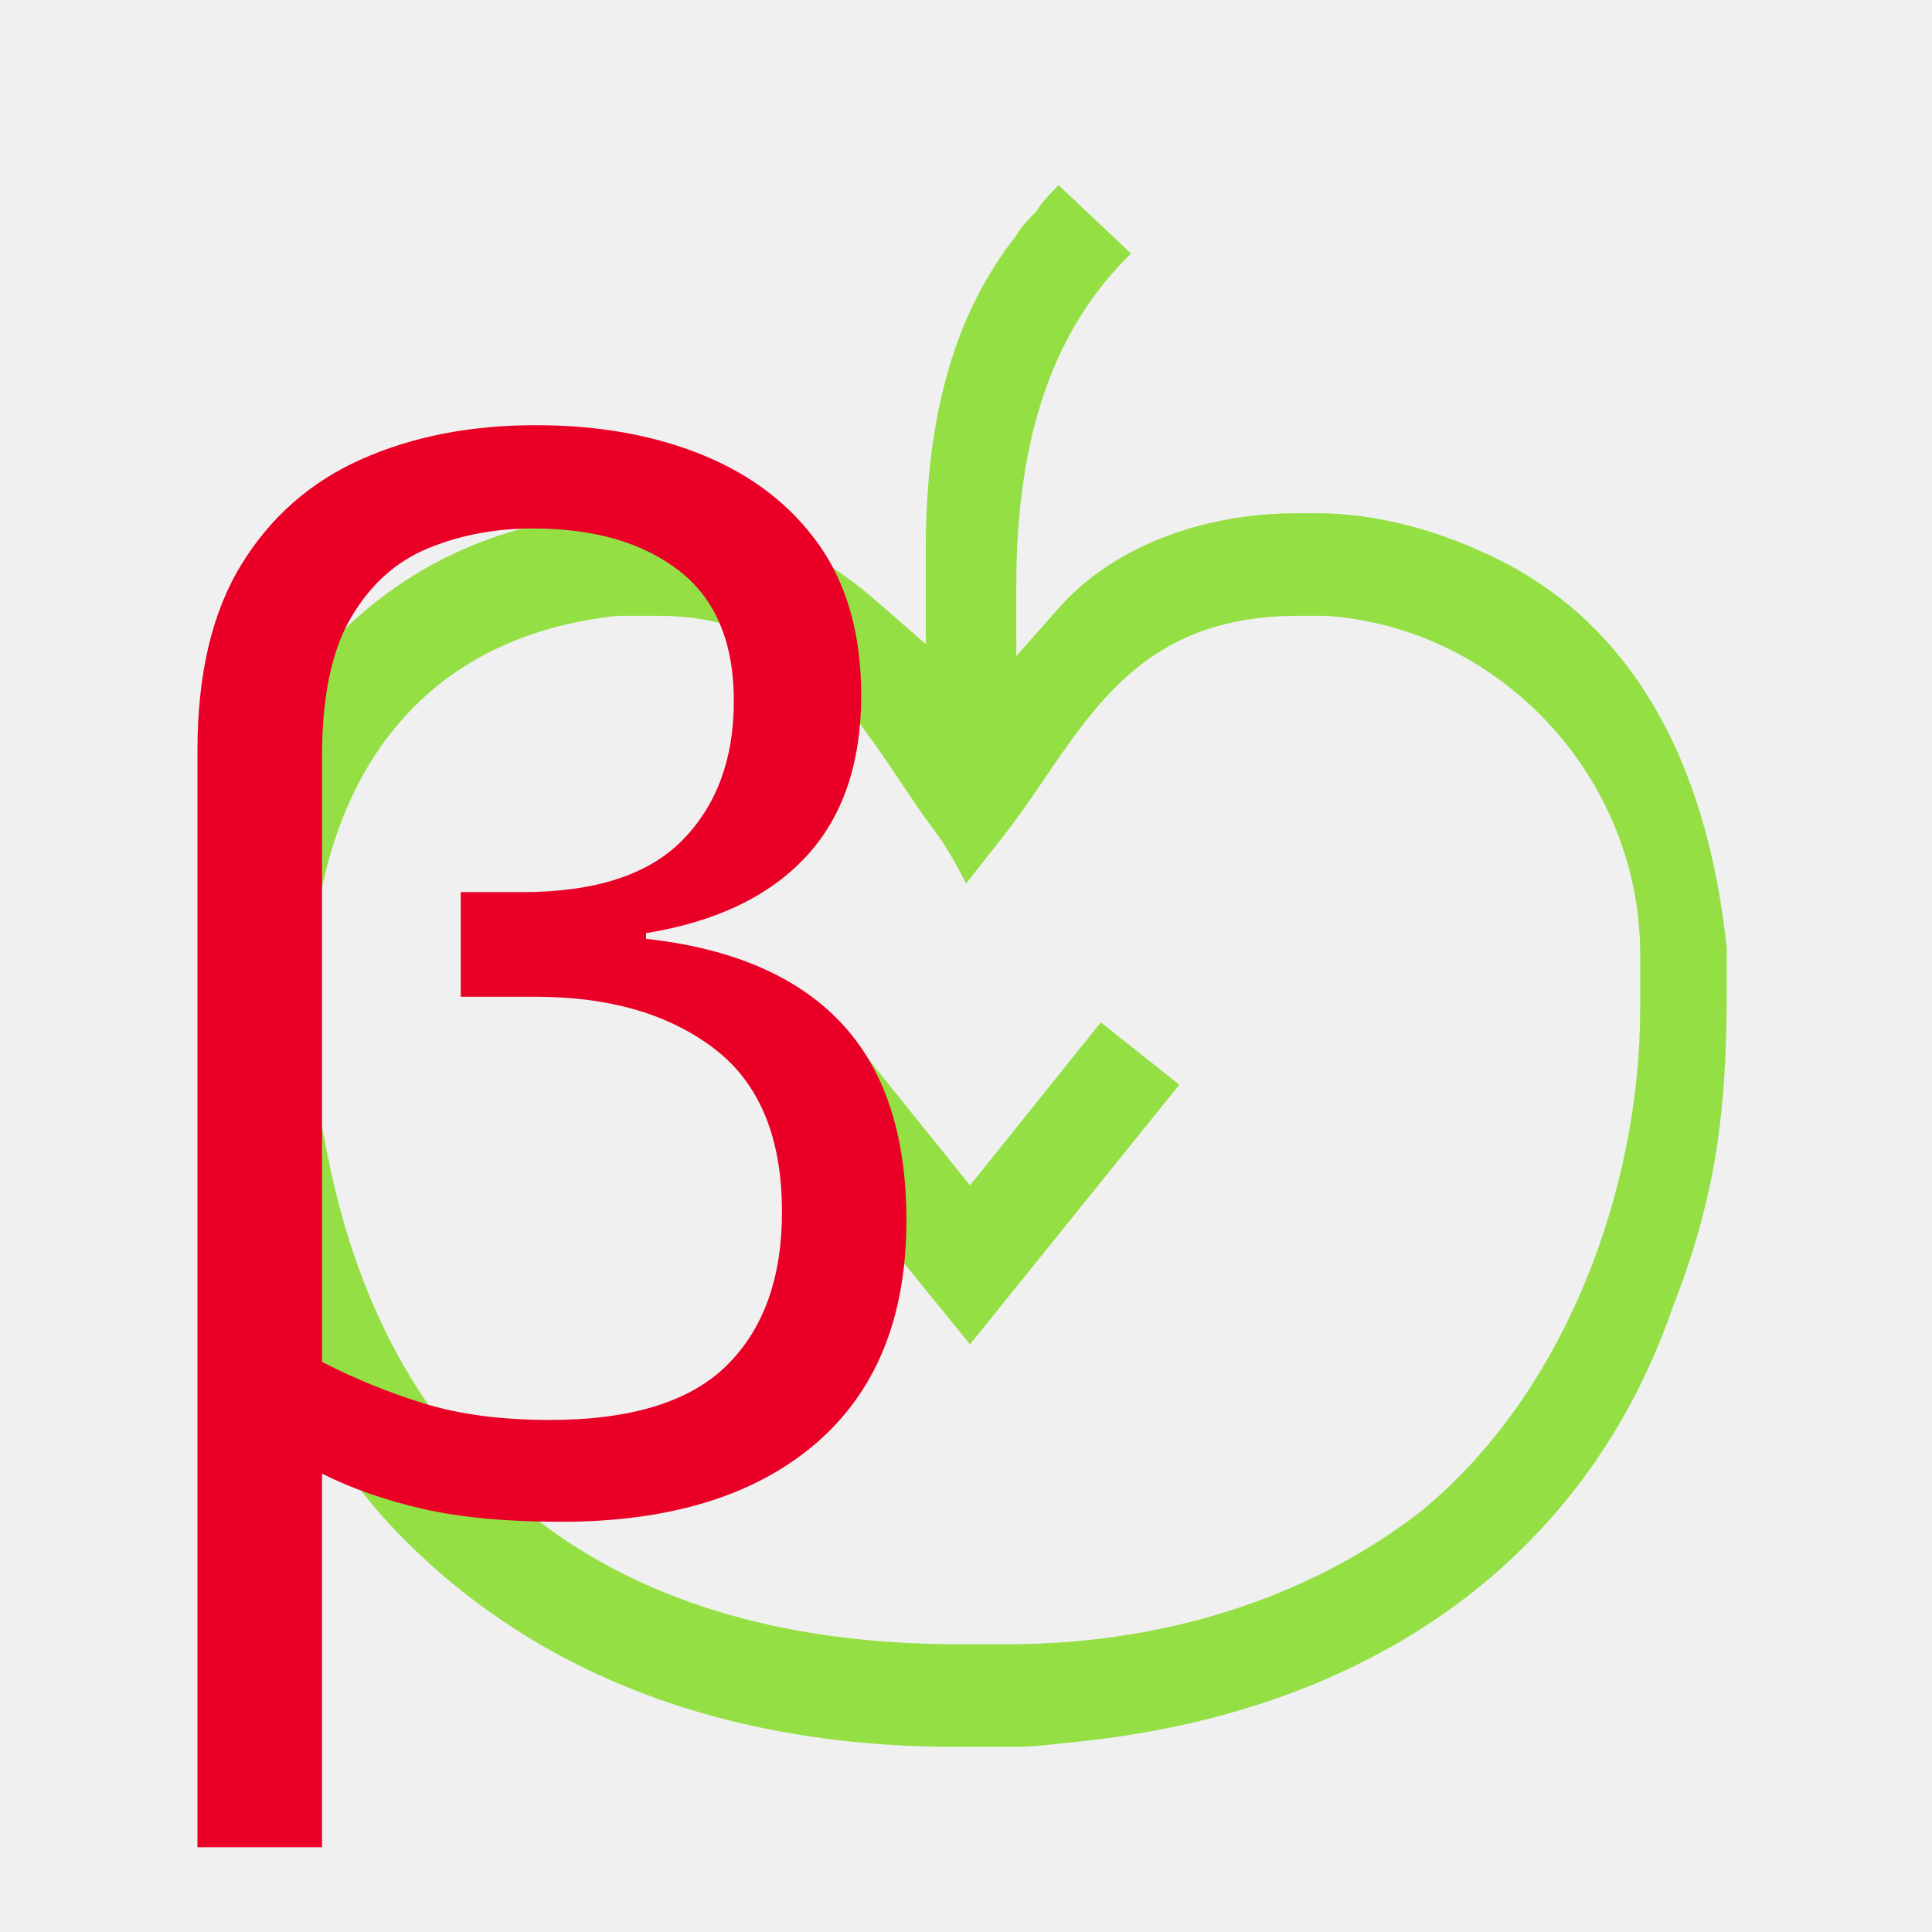
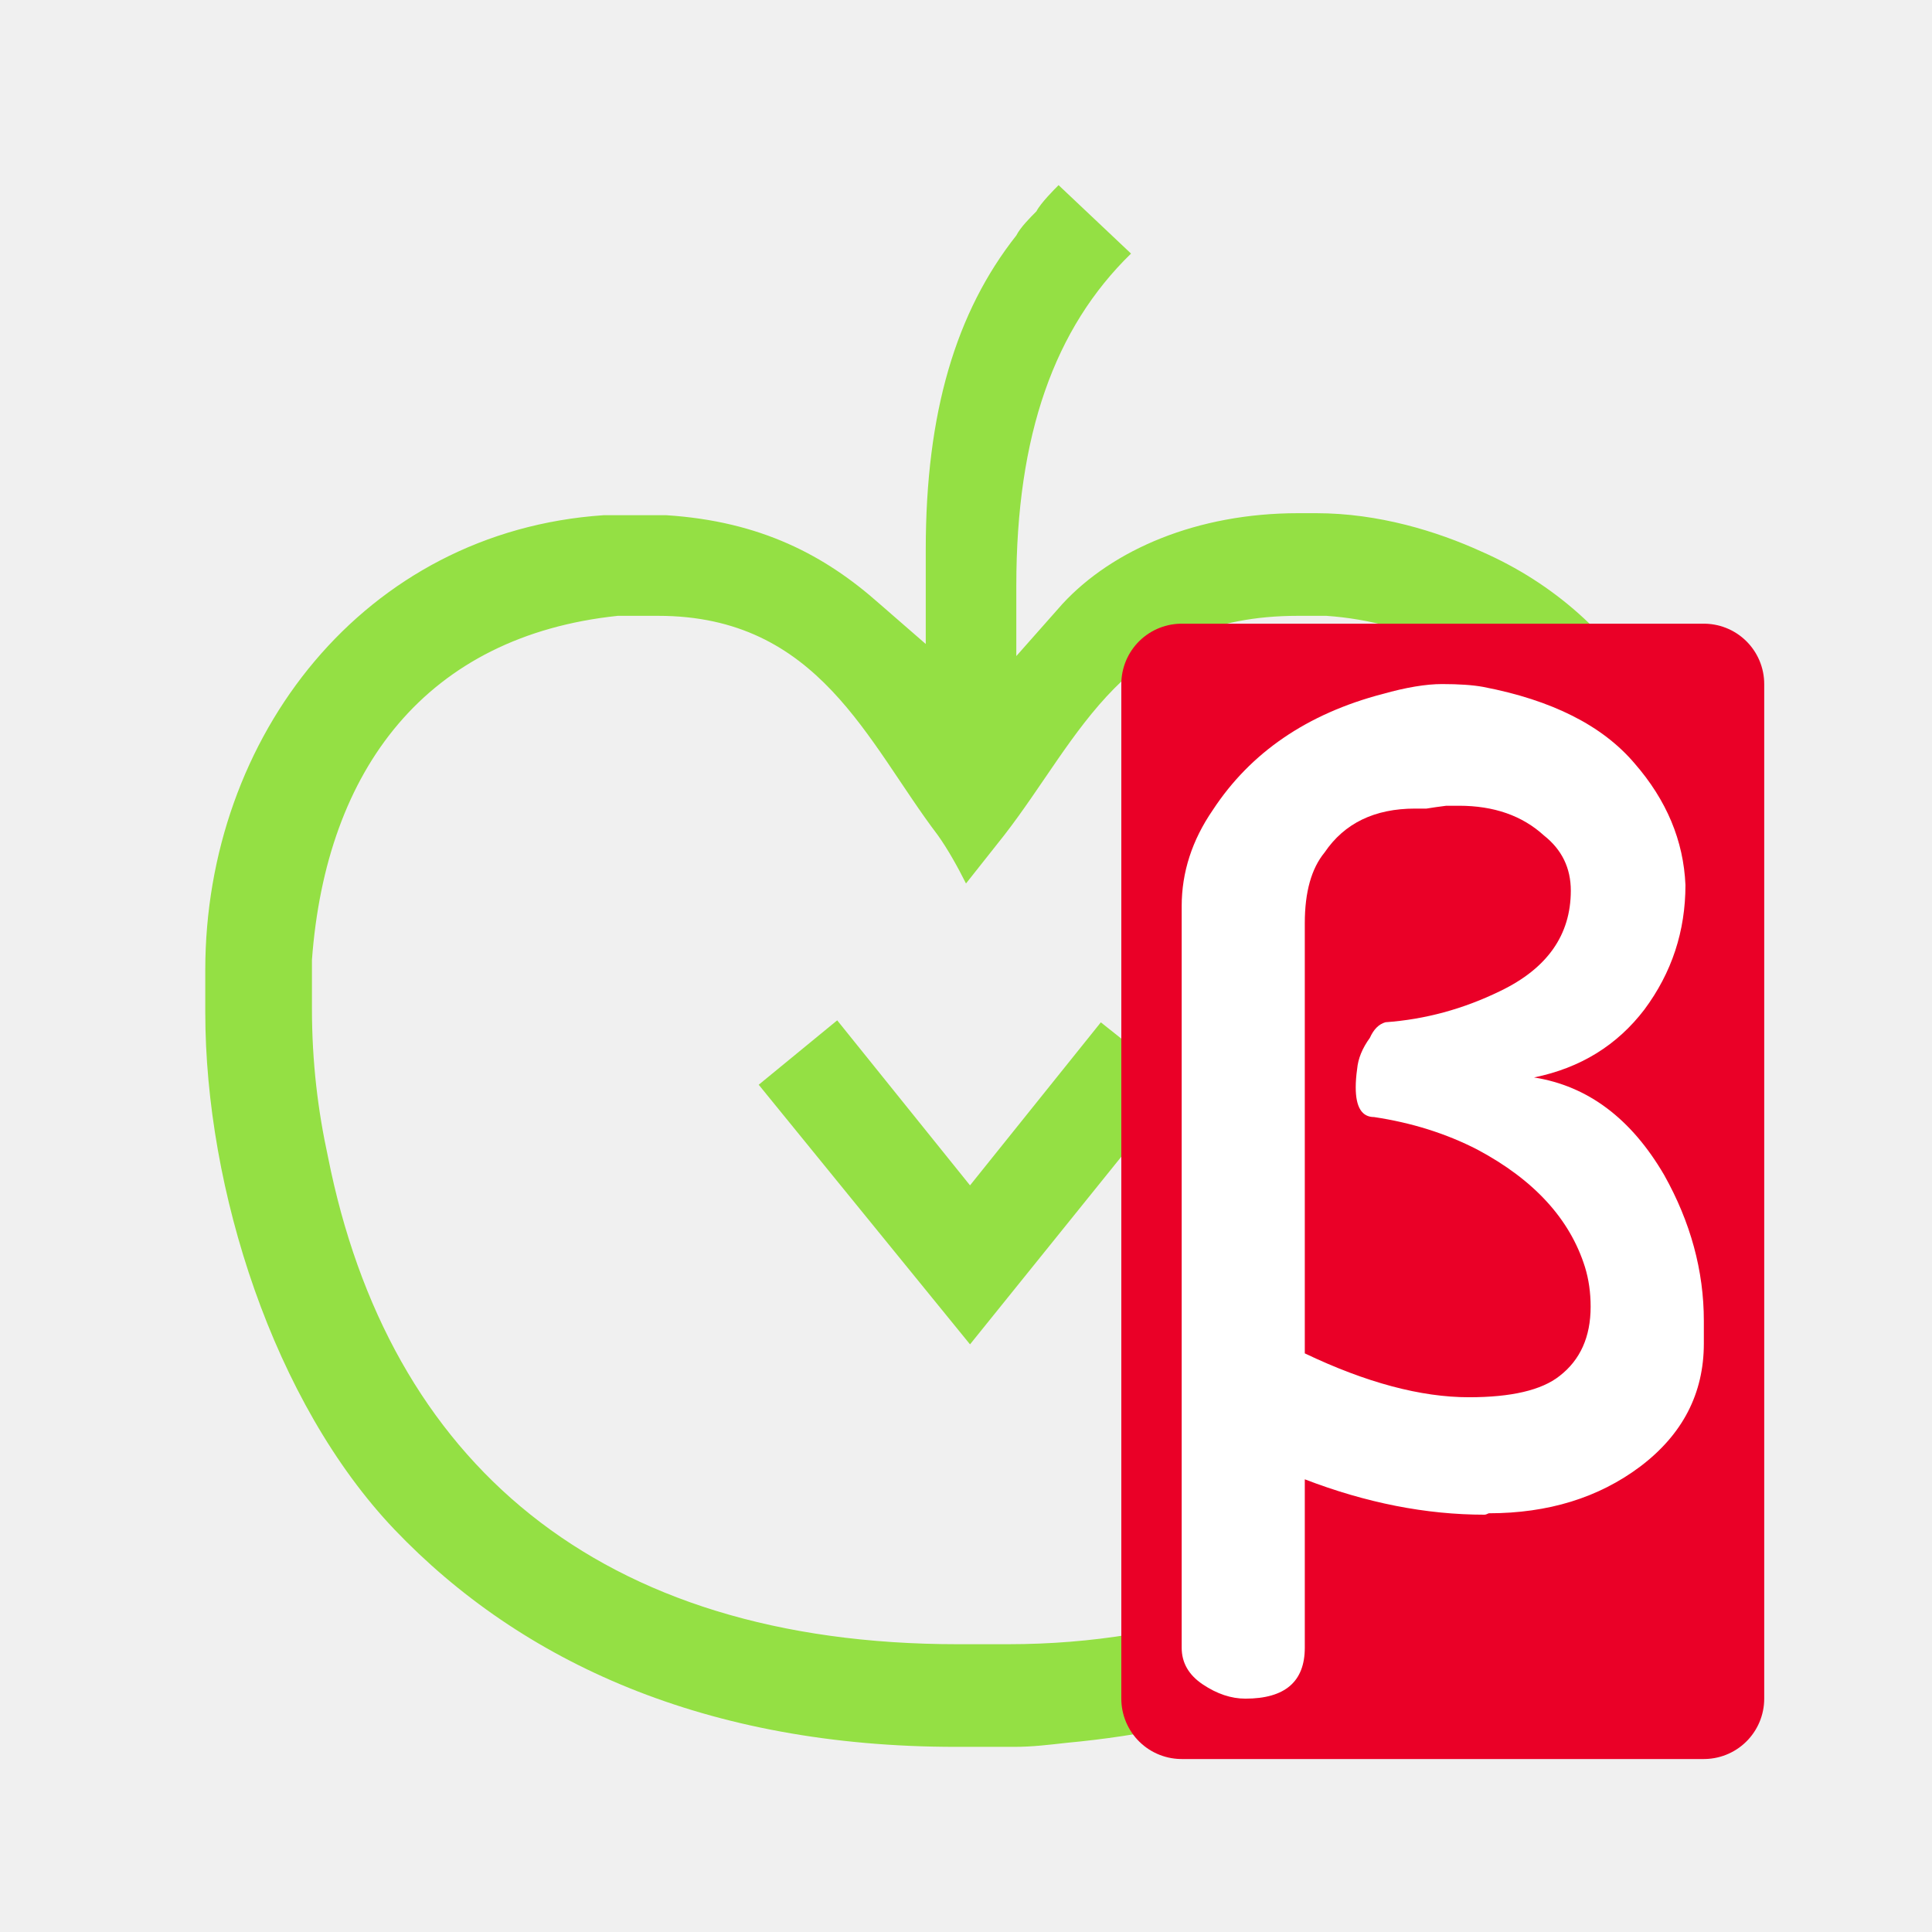
<svg xmlns="http://www.w3.org/2000/svg" width="1024" height="1024" viewBox="0 0 270.933 270.933" version="1.1" id="svg1">
  <defs id="defs1" />
  <g id="layer1">
    <path d="m 142.522,82.127 c 0,-21.167 5.362,-36.124 16.087,-46.567 l -10.16,-9.596 c -0.564,0.564 -2.54,2.54 -3.104,3.669 -0.847,0.847 -2.258,2.258 -2.822,3.387 -8.467,10.724 -12.7,24.836 -12.7,44.027 v 13.264 l -6.491,-5.644 C 115.711,77.893 106.68,73.096 93.416,72.249 H 84.667 C 51.082,74.507 28.787,103.293 28.787,136.031 v 5.927 c 0,24.836 9.596,54.751 26.529,72.531 17.78,18.627 43.744,30.48 78.74,30.48 h 8.184 c 2.54,0 4.798,-0.282 7.338,-0.564 42.616,-3.951 72.813,-25.964 84.949,-60.96 6.209,-15.804 7.62,-27.94 7.62,-44.591 v -5.927 C 239.324,106.116 228.318,86.36 207.715,77.329 c -6.209,-2.822 -14.393,-5.362 -23.142,-5.362 h -2.54 c -14.111,0 -25.964,5.08 -33.02,12.7 l -6.491,7.338 z m -8.184,148.449 c -50.518,0 -79.869,-25.682 -88.335,-68.298 -1.411,-6.491 -2.258,-13.264 -2.258,-20.884 V 134.62 C 45.72,107.809 59.831,89.182 86.642,86.36 h 5.644 c 22.578,0 29.351,17.78 39.229,30.762 1.411,1.976 2.822,4.516 3.951,6.773 l 5.362,-6.773 c 10.724,-13.829 16.651,-30.762 41.204,-30.762 h 3.951 c 24.553,1.693 44.027,22.86 44.027,47.413 v 7.62 c 0,25.682 -10.724,54.187 -30.762,70.555 -14.111,11.007 -34.149,18.627 -57.856,18.627 z m 1.693,-42.051 29.351,-36.407 -11.007,-8.749 -18.344,22.86 -18.627,-23.142 -11.007,9.031 z" id="text1" style="font-size:282.222px;font-family:'linja pona 4.9';-inkscape-font-specification:'linja pona 4.9, ';stroke-width:0.265;fill:#94e044;fill-opacity:1" aria-label="kili+lili" />
-     <text xml:space="preserve" style="font-size:198.438px;line-height:1.1;font-family:Uiua386;-inkscape-font-specification:Uiua386;text-align:center;text-anchor:middle;fill:#ea0027;fill-opacity:1;stroke-width:0.265" x="202.424" y="211.42" id="text2">
-       <tspan id="tspan1" style="font-size:198.438px;fill:#ea0027;fill-opacity:1;stroke-width:0.265" x="202.424" y="211.42">β</tspan>
-     </text>
+     <rect style="fill:#ea0027;stroke-width:16.933;stroke-dasharray:none;stroke:#ea0027;stroke-opacity:1;stroke-linejoin:round" id="rect1" width="73.224" height="142.28" x="165.713" y="95.929" />
+     <path d="m 182.977,207.451 v 23.614 q 0,7.144 -8.334,7.144 -2.977,0 -5.953,-1.984 -2.977,-1.984 -2.977,-5.159 V 127.084 q 0,-7.144 4.366,-13.494 7.938,-12.105 23.813,-16.272 4.961,-1.389 8.334,-1.389 3.572,0 5.755,0.397 14.486,2.778 21.233,10.716 6.747,7.739 7.144,17.066 0,9.723 -5.755,17.463 -5.755,7.541 -15.478,9.525 11.311,1.786 18.256,13.692 5.556,9.922 5.556,20.439 0,1.587 0,3.175 0,10.517 -8.93,17.264 -8.731,6.548 -21.233,6.548 -0.397,0.198 -0.595,0.198 -12.303,0 -25.202,-4.961 z m 9.723,-50.8 q -2.58,0 -2.58,-4.167 0,-1.191 0.198,-2.58 0.198,-2.183 1.786,-4.366 0.794,-1.786 2.183,-2.183 8.334,-0.595 16.073,-4.366 9.922,-4.763 9.922,-14.089 0,-4.763 -3.77,-7.739 -4.564,-4.167 -11.906,-4.167 -0.794,0 -1.786,0 -1.588,0.198 -2.778,0.397 -1.191,0 -1.587,0 -8.533,0 -12.7,6.152 -2.778,3.373 -2.778,9.922 v 60.325 q 12.898,6.152 23.019,6.152 8.93,0 12.7,-2.977 4.366,-3.373 4.366,-9.723 0,-2.977 -0.794,-5.556 -3.175,-10.12 -15.081,-16.47 -6.548,-3.373 -14.486,-4.564 z" id="text2" style="font-size:198.438px;line-height:1.1;font-family:Uiua386;-inkscape-font-specification:Uiua386;text-align:center;text-anchor:middle;fill:#ffffff;stroke-width:0.265" aria-label="β" />
  </g>
</svg>
